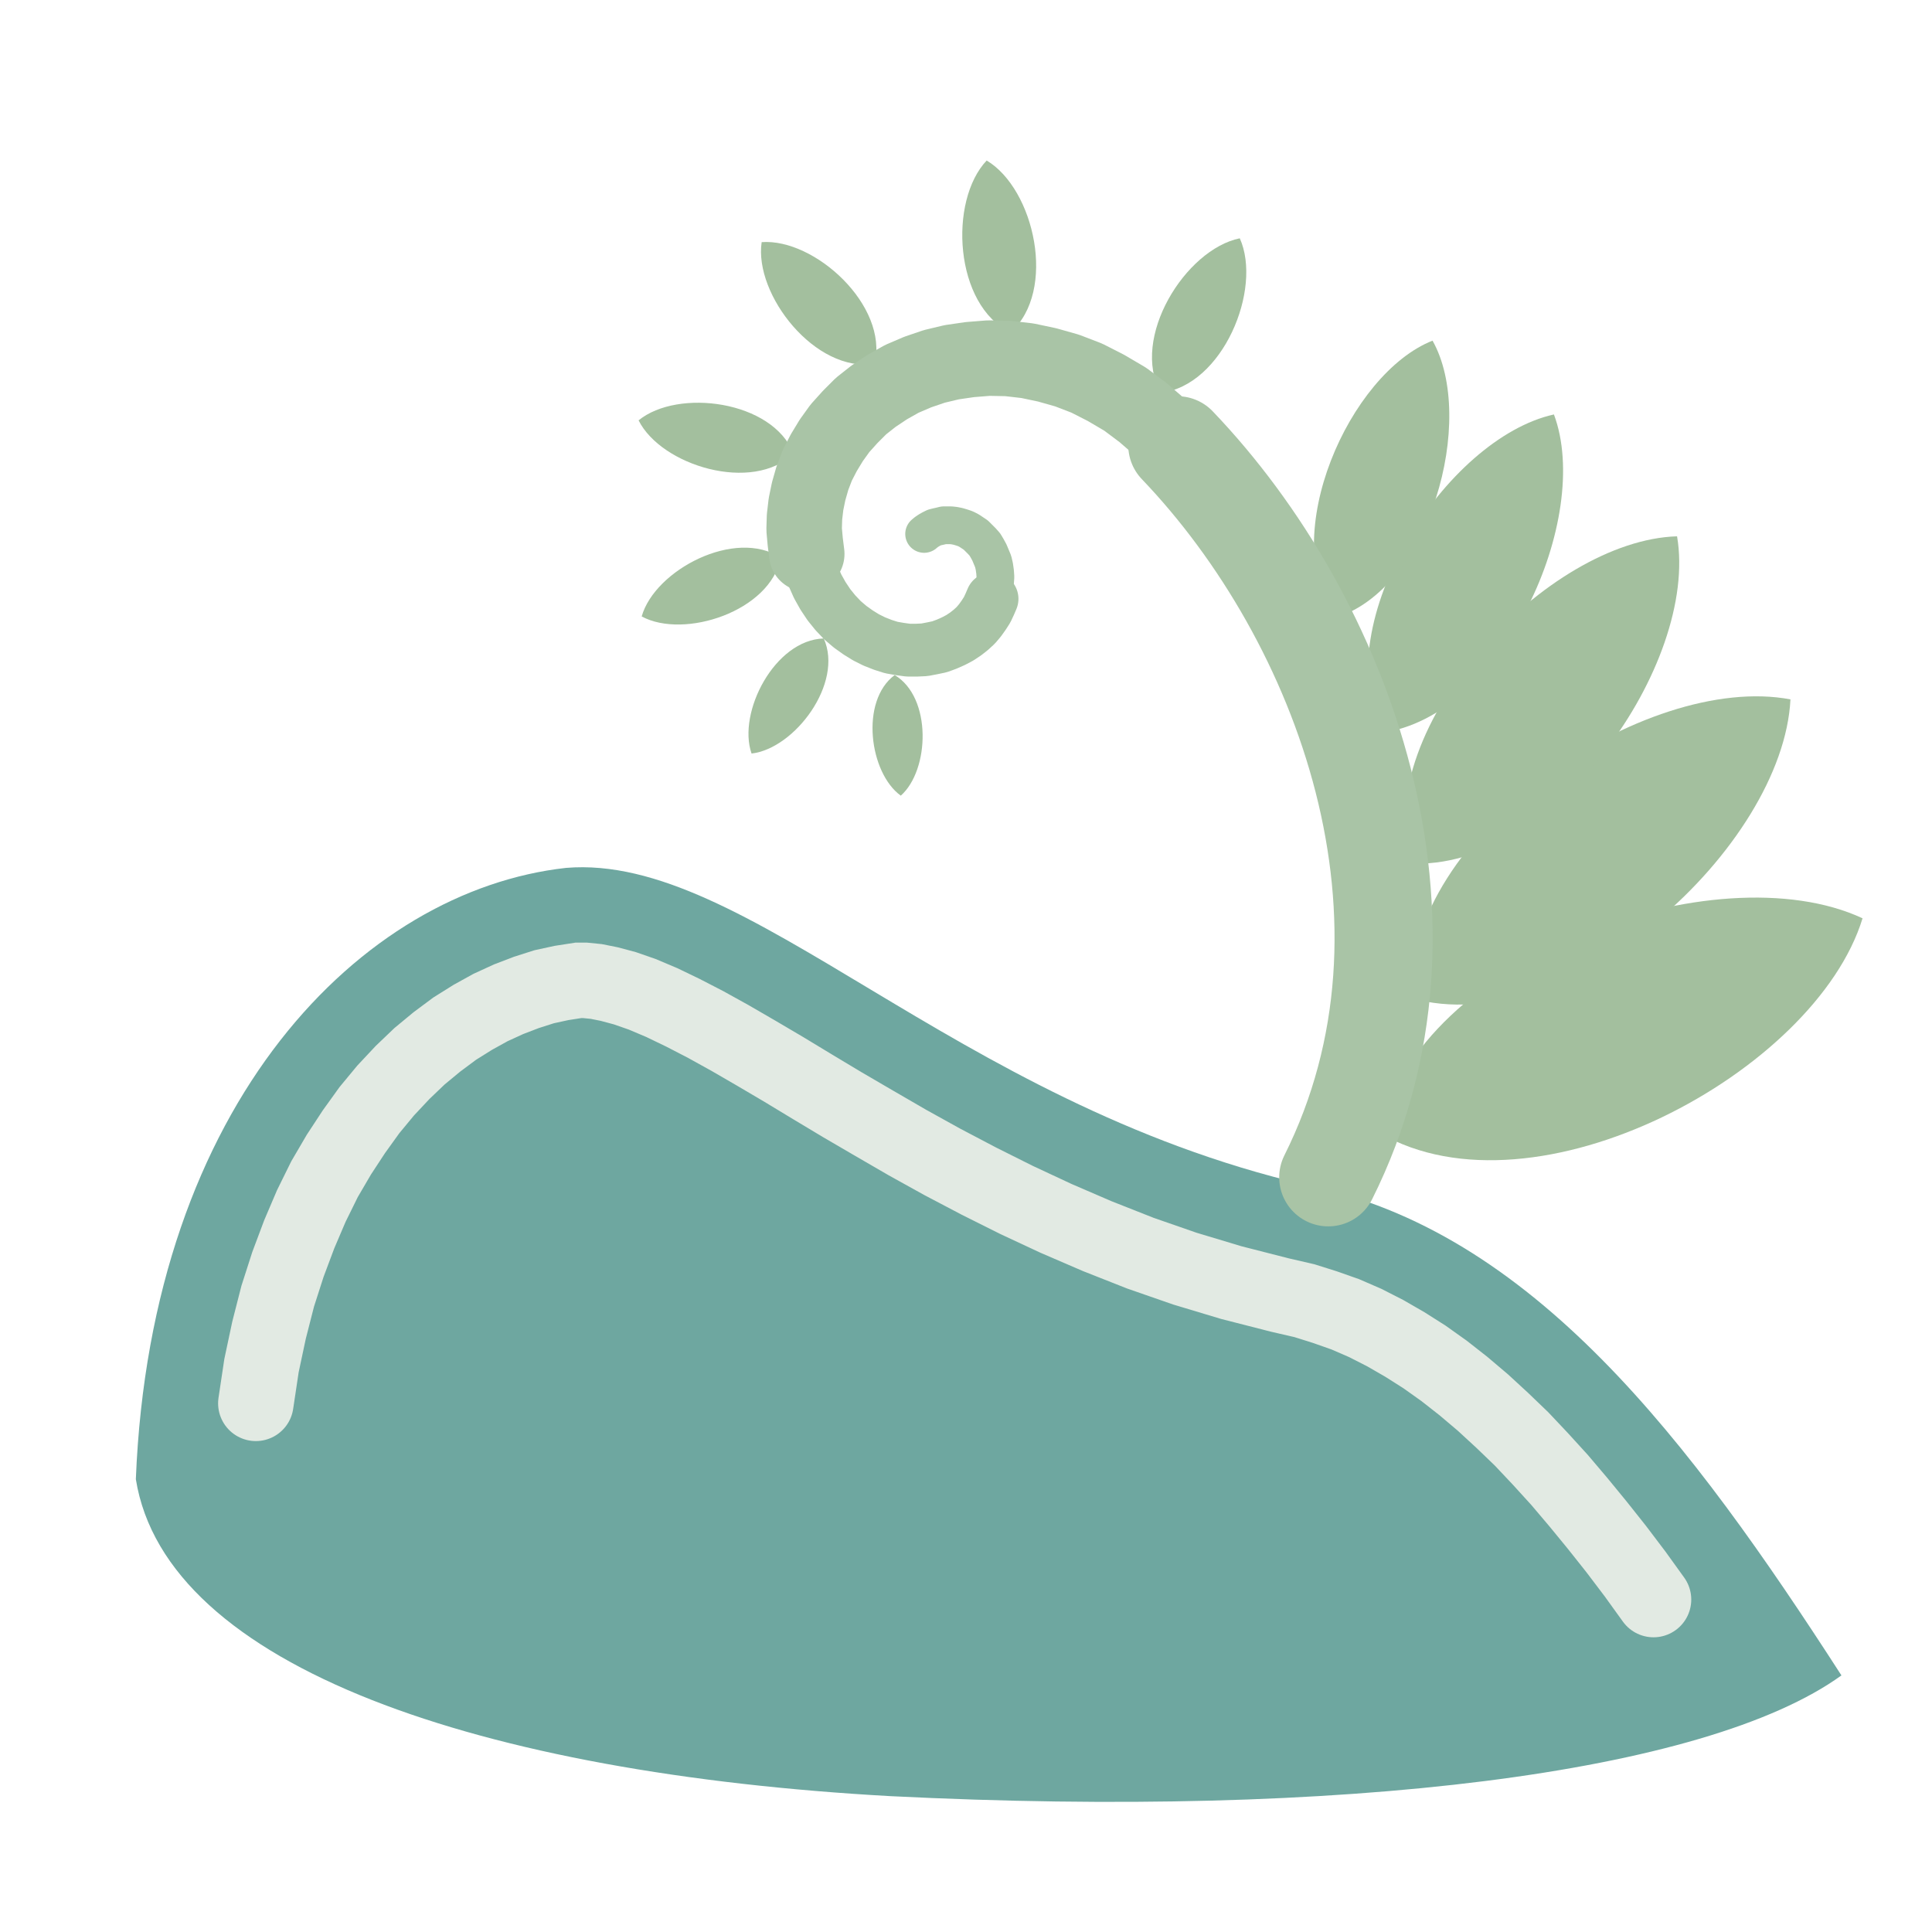
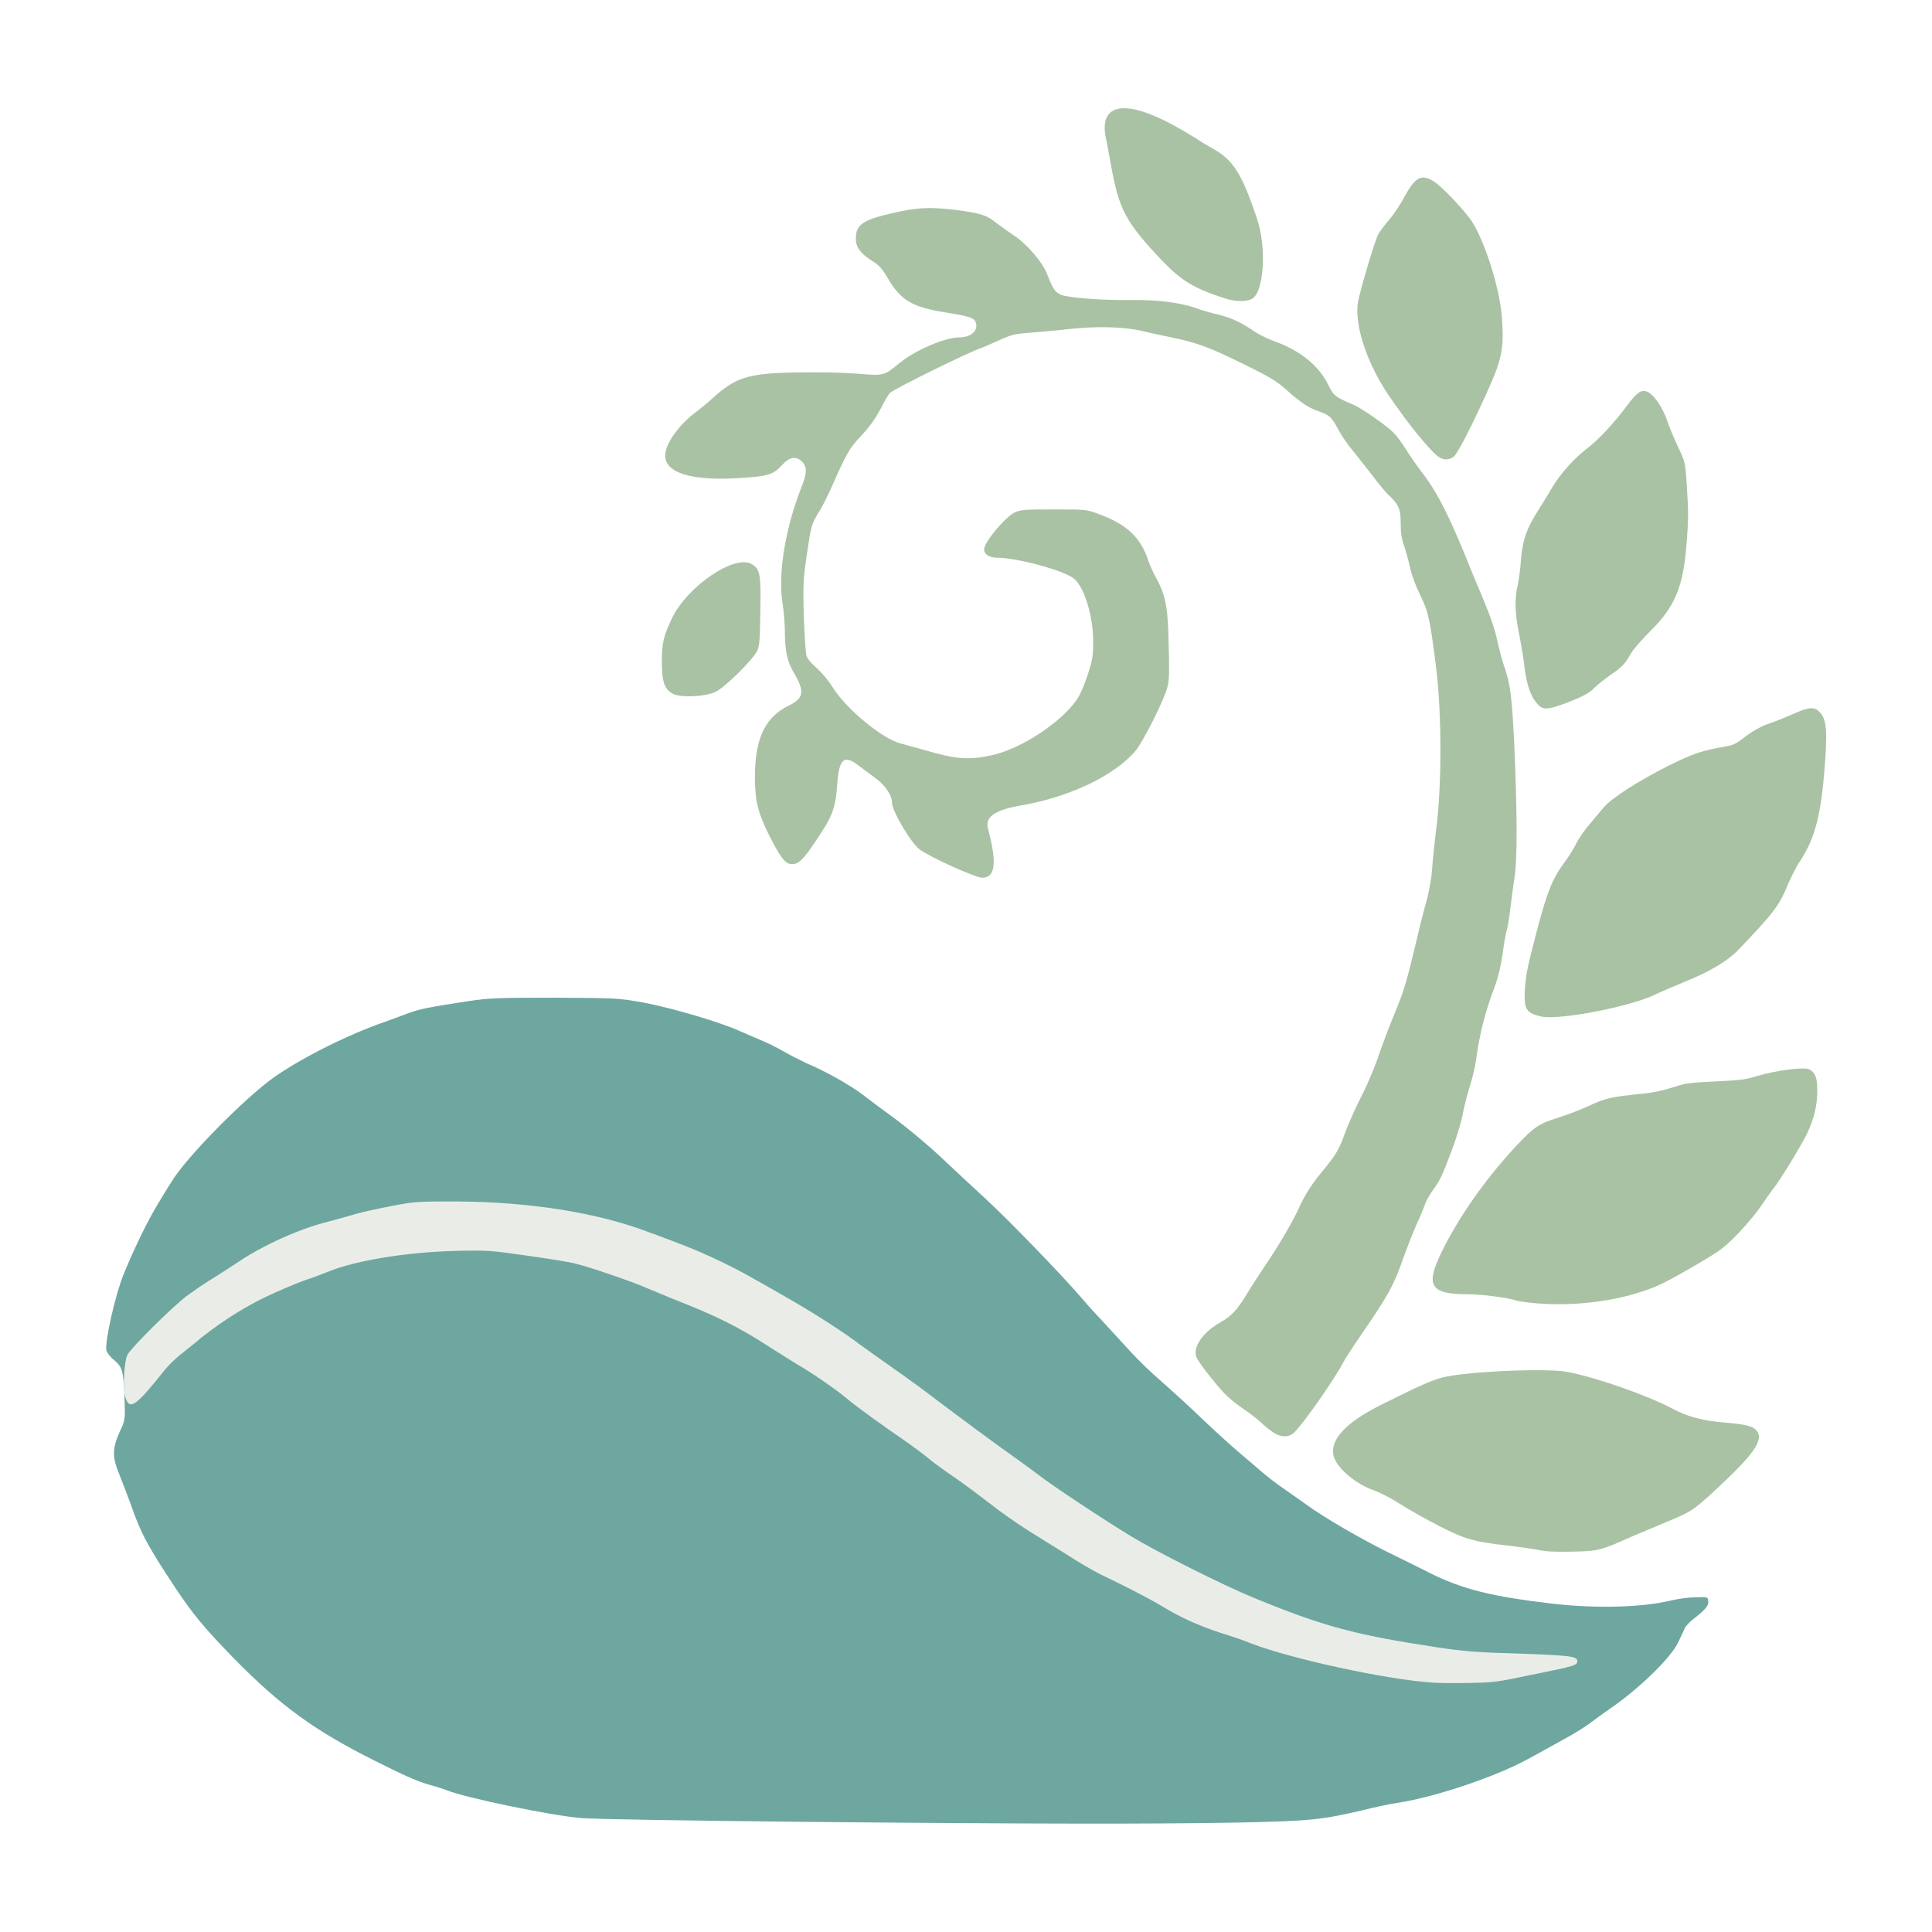
<svg xmlns="http://www.w3.org/2000/svg" viewBox="0 0 512 512" width="512" height="512" role="img" aria-labelledby="title">
-   <path fill="#6EA7A0" d="M36 392 C40 292 96 236 150 230 C198 226 252 292 346 314 C406 326 448 382 488 444 C452 470 356 482 236 476 C128 470 44 442 36 392 Z" />
-   <path fill="none" stroke="#F7F5EF" stroke-opacity="0.85" stroke-width="20" stroke-linecap="round" d="M67.8 371.9 L69.3 361.9 L71.3 352.5 L73.6 343.5 L76.3 335.1 L79.3 327.1 L82.5 319.6 L86 312.5 L89.8 306 L93.8 299.9 L97.9 294.2 L102.2 289 L106.7 284.2 L111.2 279.9 L115.8 276.1 L120.5 272.6 L125.3 269.6 L130 267 L134.8 264.8 L139.5 263 L144.2 261.5 L148.8 260.5 L153.3 259.8 L155 259.8 L158 260.1 L161.5 260.8 L165.6 261.9 L170.2 263.5 L175.4 265.7 L181 268.4 L187 271.5 L193.5 275.1 L200.4 279.1 L207.7 283.4 L215.3 288 L223.3 292.8 L231.7 297.7 L240.5 302.8 L249.7 307.9 L259.4 313 L269.4 318 L279.9 322.9 L290.8 327.6 L302.2 332.1 L314 336.2 L326.3 339.9 L339.2 343.2 L345.7 344.7 L351.1 346.4 L356.5 348.3 L361.8 350.6 L367.1 353.3 L372.3 356.3 L377.5 359.6 L382.7 363.3 L387.8 367.3 L393 371.7 L398.1 376.4 L403.2 381.3 L408.2 386.6 L413.3 392.2 L418.3 398.1 L423.3 404.2 L428.3 410.5 L433.3 417.1 L438.2 423.9" />
-   <path fill="#A3BF9E" transform="translate(365.7 300.3) rotate(-24)" d="M0 0 C28 -38.6 112 -32.2 140 0 C112 32.2 28 38.6 0 0 Z" />
-   <path fill="#A3BF9E" transform="translate(373.9 264.5) rotate(-38.2)" d="M0 0 C25.6 -35.3 102.4 -29.4 128 0 C102.4 29.4 25.6 35.3 0 0 Z" />
-   <path fill="#A3BF9E" transform="translate(373.5 228.8) rotate(-50.7)" d="M0 0 C22.4 -30.9 89.6 -25.8 112 0 C89.6 25.8 22.4 30.9 0 0 Z" />
-   <path fill="#A3BF9E" transform="translate(366 194.2) rotate(-61.5)" d="M0 0 C19.2 -26.5 76.8 -22.1 96 0 C76.8 22.1 19.2 26.5 0 0 Z" />
-   <path fill="#A3BF9E" transform="translate(353.6 163.8) rotate(-70.5)" d="M0 0 C15.6 -21.5 62.4 -17.9 78 0 C62.4 17.9 15.6 21.5 0 0 Z" />
-   <path fill="#A3BF9E" transform="translate(307.6 104.1) rotate(-62.9)" d="M0 0 C9.2 -13.8 36.8 -11.5 46 0 C36.8 11.5 9.2 13.8 0 0 Z" />
-   <path fill="#A3BF9E" transform="translate(267.8 88.1) rotate(-97.9)" d="M0 0 C9.2 -13.8 36.8 -11.5 46 0 C36.8 11.5 9.2 13.8 0 0 Z" />
-   <path fill="#A3BF9E" transform="translate(231.8 96.4) rotate(-132.9)" d="M0 0 C8.8 -13.2 35.2 -11 44 0 C35.2 11 8.8 13.2 0 0 Z" />
-   <path fill="#A3BF9E" transform="translate(210.3 120.2) rotate(-167.9)" d="M0 0 C8.4 -12.6 33.6 -10.5 42 0 C33.6 10.5 8.4 12.6 0 0 Z" />
-   <path fill="#A3BF9E" transform="translate(206.9 147.8) rotate(157.1)" d="M0 0 C8 -12 32 -10 40 0 C32 10 8 12 0 0 Z" />
-   <path fill="#A3BF9E" transform="translate(218.3 169.2) rotate(122.1)" d="M0 0 C7.2 -10.8 28.8 -9 36 0 C28.8 9 7.2 10.8 0 0 Z" />
-   <path fill="#A3BF9E" transform="translate(237.1 178.9) rotate(87.1)" d="M0 0 C6.4 -9.6 25.6 -8 32 0 C25.6 8 6.4 9.6 0 0 Z" />
-   <path fill="none" stroke="#A9C4A6" stroke-width="26" stroke-linecap="round" stroke-linejoin="round" d="M352 312 C386 244 356 164 312 118" />
-   <path fill="none" stroke="#A9C4A6" stroke-width="20" stroke-linecap="round" stroke-linejoin="round" d="M312 118 L307.6 113.4 L303 109.4 L298.2 105.8 L293.1 102.8 L288 100.2 L282.8 98.2 L277.5 96.7 L272.3 95.6 L267.1 95 L262 94.9 L257 95.3 L252.2 96 L247.6 97.1 L243.2 98.6 L239 100.4 L235.1 102.6 L231.5 105 L228.2 107.6 L225.3 110.5 L222.6 113.5 L220.3 116.7 L218.3 120 L216.6 123.3 L215.3 126.7 L214.3 130.2 L213.6 133.6 L213.2 137 L213.1 140.3 L213.4 143.6 L213.8 146.8" />
-   <path fill="none" stroke="#A9C4A6" stroke-width="14" stroke-linecap="round" stroke-linejoin="round" d="M213.8 146.8 L214.6 149.8 L215.5 152.7 L216.7 155.4 L218.1 157.9 L219.7 160.3 L221.4 162.4 L223.3 164.4 L225.3 166.1 L227.4 167.6 L229.5 168.9 L231.7 170 L234 170.9 L236.2 171.6 L238.5 172 L240.7 172.3 L242.9 172.3 L245 172.2 L247.1 171.8 L249 171.4 L250.9 170.7 L252.7 169.9 L254.4 169 L255.9 168 L257.3 166.9 L258.6 165.7 L259.7 164.4 L260.7 163 L261.6 161.6 L262.3 160.1 L262.9 158.7" />
-   <path fill="none" stroke="#A9C4A6" stroke-width="10" stroke-linecap="round" stroke-linejoin="round" d="M262.9 158.7 L263.3 157.2 L263.6 155.7 L263.7 154.3 L263.8 152.9 L263.7 151.5 L263.5 150.1 L263.2 148.8 L262.7 147.6 L262.2 146.4 L261.6 145.3 L261 144.3 L260.2 143.4 L259.4 142.6 L258.6 141.8 L257.7 141.2 L256.8 140.6 L255.8 140.1 L254.9 139.8 L253.9 139.5 L252.9 139.3 L252 139.2 L251 139.2 L250.1 139.2 L249.3 139.4 L248.4 139.6 L247.6 139.8 L246.8 140.2 L246.1 140.6 L245.5 141 L244.9 141.5" />
+   <path fill="#6EA7A0" d="M212.0 482.8 C183.1 482.5 157.0 482.1 154.0 481.8 C146.3 481.2 123.1 476.4 118.3 474.4 C117.6 474.1 115.3 473.4 113.2 472.8 C110.7 472.1 106.4 470.2 99.5 466.7 C83.4 458.7 74.1 451.9 61.8 439.3 C54.4 431.7 51.2 427.9 46.6 421.0 C39.0 409.5 37.3 406.3 34.7 398.8 C33.9 396.6 32.6 393.2 31.8 391.2 C29.7 386.2 29.7 384.0 31.7 379.5 C33.2 376.3 33.2 376.3 33.0 370.3 C32.7 363.1 32.4 362.3 30.2 360.4 C29.2 359.6 28.4 358.5 28.2 357.9 C27.7 355.7 30.6 342.9 32.8 337.6 C35.7 330.5 39.4 323.0 42.0 318.8 C43.2 316.8 44.7 314.3 45.4 313.3 C48.8 307.3 64.7 291.1 72.6 285.5 C80.0 280.3 92.2 274.2 102.0 270.8 C104.1 270.0 107.0 269.0 108.5 268.4 C111.3 267.4 113.7 266.9 124.2 265.3 C129.7 264.5 131.5 264.4 147.0 264.4 C163.8 264.5 163.8 264.5 170.6 265.7 C178.4 267.2 190.9 270.9 196.2 273.3 C198.2 274.2 200.8 275.3 202.0 275.8 C203.2 276.3 205.7 277.5 207.6 278.6 C209.5 279.7 212.3 281.1 213.8 281.8 C218.8 283.9 225.4 287.6 228.9 290.3 C230.7 291.7 233.9 294.1 236.0 295.6 C240.3 298.7 246.4 303.8 251.2 308.4 C253.1 310.2 257.5 314.3 261.1 317.6 C267.6 323.6 281.8 338.3 287.0 344.4 C288.5 346.2 291.2 349.1 293.0 351.0 C294.7 352.9 297.7 356.1 299.6 358.2 C301.4 360.2 305.1 363.8 307.8 366.1 C310.4 368.4 315.6 373.1 319.2 376.6 C322.8 380.0 326.8 383.6 328.0 384.6 C329.2 385.6 331.6 387.7 333.4 389.2 C335.2 390.8 338.2 393.2 340.2 394.5 C342.2 395.9 344.9 397.8 346.3 398.8 C350.3 401.8 360.6 407.8 367.5 411.2 C370.9 412.9 376.1 415.4 378.8 416.8 C387.6 421.2 395.3 423.1 411.5 425.0 C423.1 426.3 434.9 426.0 442.6 424.2 C444.6 423.7 447.6 423.3 449.4 423.3 C452.6 423.2 452.6 423.2 452.7 424.3 C452.9 425.5 451.9 426.6 448.6 429.2 C447.7 429.9 446.8 430.9 446.5 431.4 C446.3 432.0 445.5 433.6 444.8 435.1 C442.9 439.3 434.1 447.8 426.4 453.0 C425.0 454.0 422.9 455.5 421.7 456.4 C420.6 457.3 417.3 459.4 414.3 461.0 C411.4 462.6 407.5 464.8 405.6 465.8 C396.9 470.7 380.3 476.3 370.2 477.8 C368.7 478.0 364.4 478.9 360.8 479.8 C350.1 482.3 347.0 482.6 328.0 483.0 C305.5 483.4 275.6 483.4 212.0 482.8 Z" />
+   <path fill="#F7F5EF" fill-opacity="0.9" d="M379.6 445.9 C367.2 445.1 341.8 439.5 331.5 435.5 C329.9 434.8 326.3 433.6 323.4 432.7 C317.9 430.9 312.9 428.7 308.0 425.7 C304.9 423.8 297.9 420.2 291.8 417.3 C289.8 416.3 285.6 413.9 282.6 411.9 C279.5 410.0 274.7 407.0 272.0 405.3 C269.2 403.5 264.9 400.5 262.4 398.5 C259.8 396.5 255.7 393.4 253.2 391.7 C250.7 390.0 247.5 387.7 246.2 386.6 C244.9 385.5 242.2 383.5 240.2 382.1 C234.2 378.0 226.7 372.6 224.4 370.6 C221.9 368.5 215.9 364.3 212.0 362.0 C210.6 361.2 207.0 358.9 204.0 357.0 C195.3 351.4 190.0 348.8 177.8 344.0 C175.4 343.0 172.2 341.7 170.8 341.1 C167.9 339.8 156.4 335.8 152.6 334.9 C151.3 334.5 145.6 333.6 140.0 332.8 C130.0 331.4 129.6 331.3 120.8 331.5 C107.8 331.8 94.0 334.1 87.0 337.0 C85.0 337.8 82.6 338.7 81.6 339.0 C80.6 339.3 76.8 340.8 73.0 342.5 C66.0 345.6 59.5 349.6 53.1 354.7 C51.5 356.1 49.0 358.0 47.8 359.0 C46.5 360.0 44.7 361.8 43.7 363.0 C35.9 372.8 34.3 373.9 33.2 370.2 C32.5 367.9 32.9 360.7 33.8 359.0 C34.8 357.1 45.5 346.5 49.4 343.5 C51.2 342.2 53.9 340.3 55.4 339.4 C56.9 338.5 60.5 336.2 63.2 334.4 C69.7 330.0 79.5 325.6 86.8 323.8 C88.7 323.3 91.6 322.5 93.3 322.0 C95.1 321.4 99.6 320.4 103.3 319.7 C110.0 318.4 110.5 318.4 121.0 318.4 C140.4 318.5 158.6 321.4 172.1 326.6 C174.4 327.4 178.5 329.0 181.4 330.1 C187.5 332.5 194.2 335.7 199.6 338.8 C201.7 340.0 206.2 342.5 209.6 344.5 C215.7 348.0 223.7 353.1 228.0 356.4 C229.2 357.3 233.3 360.2 237.0 362.8 C240.7 365.4 245.8 369.1 248.2 371.0 C253.1 374.7 263.7 382.6 269.4 386.6 C271.4 388.0 274.1 390.0 275.4 391.0 C278.7 393.6 292.6 402.8 299.7 407.1 C306.6 411.3 324.1 420.1 332.4 423.5 C351.0 431.1 358.8 433.2 381.1 436.6 C387.9 437.6 391.2 437.9 402.1 438.2 C415.9 438.7 418.0 438.9 418.0 440.2 C418.0 441.3 417.5 441.5 406.1 443.8 C396.5 445.8 396.0 445.9 389.0 446.0 C385.0 446.1 380.8 446.0 379.6 445.9 Z" />
+   <path fill="#A9C2A4" d="M408.0 410.8 C406.6 410.5 402.8 410.0 399.6 409.6 C390.5 408.6 387.9 407.8 381.0 404.2 C377.7 402.5 373.1 399.9 370.9 398.5 C368.6 397.0 365.6 395.5 364.2 395.0 C359.5 393.4 354.5 389.3 353.5 386.1 C352.2 381.7 356.5 377.0 366.2 372.2 C380.1 365.3 380.9 365.0 387.4 364.2 C395.6 363.2 409.1 362.8 414.2 363.4 C420.5 364.2 436.4 369.6 443.6 373.5 C447.1 375.4 451.6 376.6 457.2 377.0 C462.7 377.5 464.4 377.9 465.4 379.0 C467.7 381.5 464.8 385.5 453.6 395.8 C448.8 400.2 447.6 400.9 442.2 403.1 C439.8 404.1 435.5 405.9 432.7 407.1 C424.2 410.9 423.4 411.1 416.6 411.2 C412.6 411.3 409.7 411.2 408.0 410.8 Z M337.4 379.6 C336.5 379.0 335.0 377.8 334.0 376.8 C333.0 375.9 330.9 374.3 329.4 373.3 C327.9 372.3 325.8 370.6 324.7 369.5 C322.0 366.7 317.2 360.5 317.0 359.5 C316.2 356.8 318.8 353.1 323.3 350.5 C326.6 348.6 327.8 347.2 330.5 342.8 C331.7 340.8 333.9 337.4 335.4 335.2 C338.5 330.7 342.4 324.1 344.2 320.2 C345.8 316.6 347.7 313.7 350.6 310.2 C354.1 306.0 354.9 304.6 356.6 299.8 C357.5 297.5 359.4 293.2 360.9 290.3 C362.4 287.4 364.5 282.4 365.5 279.3 C366.6 276.1 368.5 271.2 369.7 268.3 C372.0 262.8 372.8 260.1 375.4 249.2 C376.2 245.7 377.4 240.9 378.1 238.6 C378.8 235.8 379.4 232.7 379.6 229.4 C379.8 226.6 380.3 222.3 380.6 219.8 C382.1 208.5 382.1 189.2 380.6 177.0 C379.0 164.3 378.5 161.9 376.4 157.8 C375.3 155.5 374.2 152.7 373.8 150.9 C373.4 149.1 372.7 146.5 372.2 144.9 C371.4 142.8 371.2 141.2 371.2 138.6 C371.2 134.8 370.6 133.6 367.8 131.0 C367.2 130.4 365.3 128.2 363.7 126.0 C362.0 123.8 359.6 120.8 358.4 119.3 C357.1 117.8 355.5 115.4 354.7 113.9 C352.9 110.5 352.3 110.0 349.5 109.0 C346.8 108.1 344.8 106.8 340.8 103.2 C338.3 101.0 336.5 99.9 329.8 96.6 C320.2 91.9 317.5 90.9 310.4 89.4 C307.4 88.8 303.7 88.0 302.2 87.6 C297.5 86.6 290.5 86.4 283.4 87.2 C279.9 87.6 275.1 88.0 272.7 88.2 C268.8 88.5 268.0 88.7 264.5 90.3 C262.3 91.3 260.1 92.2 259.6 92.4 C257.2 93.1 237.2 102.9 235.9 104.1 C235.5 104.4 234.4 106.3 233.4 108.3 C232.0 110.9 230.6 112.9 228.4 115.3 C225.1 118.7 224.3 120.2 220.2 129.5 C219.2 131.7 217.8 134.5 217.0 135.7 C215.0 139.0 214.9 139.6 213.8 147.1 C212.9 153.2 212.8 154.6 213.0 163.1 C213.2 168.2 213.5 173.0 213.7 173.7 C213.9 174.5 215.0 175.8 216.5 177.1 C217.8 178.3 219.7 180.5 220.7 182.2 C224.3 187.9 233.7 195.7 238.6 197.0 C239.7 197.3 242.3 198.0 244.4 198.6 C253.2 201.2 256.4 201.5 262.6 200.2 C270.4 198.6 281.4 191.4 285.5 185.2 C286.2 184.2 287.4 181.4 288.2 179.0 C289.5 175.0 289.7 174.0 289.7 170.3 C289.8 163.3 287.2 155.0 284.3 153.1 C281.0 150.9 269.3 147.8 264.2 147.8 C262.2 147.8 260.8 146.9 260.8 145.6 C260.8 143.7 266.3 137.1 268.9 135.8 C270.5 135.1 271.4 135.0 279.2 135.0 C287.8 135.0 287.9 135.0 291.1 136.2 C298.6 138.9 302.4 142.5 304.4 148.8 C304.7 149.7 305.5 151.5 306.2 152.8 C308.9 157.7 309.5 160.6 309.7 170.6 C309.9 177.7 309.9 180.1 309.4 182.0 C308.7 185.1 302.9 196.7 300.9 199.0 C295.2 205.7 283.1 211.4 269.8 213.6 C265.4 214.4 262.8 215.6 262.0 217.2 C261.5 218.2 261.6 218.7 262.2 221.1 C264.2 229.1 263.6 232.6 260.3 232.6 C258.5 232.6 246.3 227.1 243.7 225.1 C241.4 223.4 236.4 214.9 236.4 212.8 C236.4 210.7 234.5 207.9 231.7 206.0 C230.2 204.9 228.2 203.4 227.3 202.7 C223.7 200.0 222.4 201.1 221.9 207.5 C221.4 214.5 220.7 216.2 215.9 223.3 C212.8 227.9 211.6 229.0 209.9 229.0 C208.4 229.0 207.3 227.9 205.1 223.8 C201.3 216.7 200.3 213.4 200.1 207.9 C199.7 196.5 202.4 190.2 209.0 187.0 C213.0 185.1 213.3 183.3 210.5 178.5 C208.6 175.3 208.0 172.5 208.0 167.3 C208.0 165.4 207.7 162.0 207.4 159.9 C206.1 152.2 208.1 140.0 212.4 129.1 C213.9 125.4 213.9 123.7 212.6 122.4 C211.0 120.8 209.3 121.0 207.3 123.2 C204.9 125.8 203.7 126.2 195.9 126.7 C183.2 127.5 176.1 125.3 176.3 120.6 C176.3 117.6 180.0 112.5 184.3 109.3 C185.5 108.4 187.6 106.7 189.1 105.3 C195.0 100.0 198.4 98.9 211.0 98.7 C216.5 98.6 222.9 98.7 226.8 99.0 C234.4 99.6 234.1 99.7 238.4 96.2 C242.7 92.7 250.5 89.4 254.3 89.4 C257.3 89.4 259.3 87.6 258.6 85.5 C258.2 84.2 256.8 83.8 250.6 82.8 C241.7 81.4 238.7 79.6 235.2 73.6 C233.7 71.1 233.0 70.3 230.9 69.0 C228.1 67.2 226.8 65.5 226.8 63.3 C226.8 59.6 228.6 58.3 236.0 56.6 C243.1 54.9 246.4 54.8 253.9 55.7 C260.1 56.6 261.5 57.0 264.2 59.2 C265.1 59.9 267.1 61.3 268.7 62.4 C272.2 64.7 276.4 69.6 277.6 72.9 C279.0 76.5 279.6 77.4 281.1 78.1 C283.1 78.9 291.7 79.6 299.2 79.5 C306.4 79.4 312.4 80.1 316.8 81.6 C318.4 82.2 321.2 83.0 323.0 83.4 C326.5 84.3 329.1 85.5 332.5 87.9 C333.7 88.7 336.2 89.9 337.9 90.5 C344.5 92.9 349.4 96.8 351.9 101.8 C353.5 105.0 353.6 105.1 359.2 107.5 C360.4 108.1 363.2 109.9 365.5 111.6 C369.2 114.3 369.9 115.0 372.2 118.5 C373.6 120.7 376.0 124.2 377.6 126.2 C381.0 130.8 384.1 136.9 388.7 148.2 C389.4 150.1 391.4 154.8 393.0 158.6 C395.0 163.4 396.2 166.9 396.8 169.8 C397.3 172.1 398.2 175.5 398.9 177.4 C400.3 181.7 400.7 185.1 401.3 197.3 C402.1 216.1 402.1 227.2 401.4 232.3 C401.0 234.8 400.5 238.8 400.2 241.2 C399.9 243.6 399.5 246.2 399.2 246.9 C399.0 247.7 398.5 250.4 398.2 252.9 C397.7 256.1 397.1 258.9 396.0 261.8 C393.6 268.1 392.1 274.0 391.2 280.7 C391.0 282.3 390.3 285.4 389.6 287.6 C388.9 289.7 388.1 293.0 387.7 294.9 C387.4 296.9 386.1 301.2 384.8 304.7 C382.0 312.0 381.8 312.5 379.6 315.6 C378.7 316.9 377.8 318.5 377.6 319.3 C377.3 320.1 376.3 322.6 375.3 324.7 C374.4 326.8 372.9 330.6 372.0 333.1 C369.5 340.4 367.8 343.5 360.8 353.6 C358.7 356.7 356.5 360.0 356.0 361.0 C353.9 365.1 346.0 376.5 343.1 379.5 C341.7 381.0 339.5 381.0 337.4 379.6 Z M407.2 345.4 C405.0 345.2 402.7 344.9 402.0 344.7 C399.6 343.9 392.8 343.0 389.1 343.0 C379.1 343.0 377.7 340.8 381.9 332.1 C386.5 322.6 393.7 312.4 401.7 303.8 C406.6 298.6 407.8 297.8 412.9 296.2 C415.2 295.5 418.9 294.1 421.2 293.0 C425.6 291.0 426.7 290.7 435.7 289.8 C437.9 289.6 441.1 288.9 443.2 288.2 C446.5 287.1 447.6 286.9 454.5 286.6 C460.8 286.3 462.8 286.1 465.5 285.2 C470.9 283.6 478.2 282.7 479.5 283.4 C481.1 284.3 481.6 285.6 481.6 289.0 C481.6 292.9 480.8 296.3 478.9 300.4 C477.2 303.8 471.9 312.6 469.8 315.2 C469.1 316.1 467.7 318.1 466.7 319.6 C465.7 321.1 463.1 324.3 460.8 326.7 C456.9 330.7 456.1 331.3 450.0 334.9 C440.7 340.3 438.9 341.2 432.8 343.0 C425.1 345.2 415.7 346.1 407.2 345.4 Z M408.5 269.4 C404.5 268.5 403.8 267.5 404.1 262.3 C404.4 258.0 404.7 256.7 407.3 246.6 C410.0 236.4 411.4 232.8 414.7 228.4 C415.7 227.1 417.1 224.8 417.8 223.4 C418.5 222.0 420.1 219.7 421.3 218.4 C422.4 217.0 424.1 215.1 424.9 214.1 C427.0 211.5 434.3 206.9 442.4 202.8 C449.0 199.6 450.7 199.0 457.4 197.8 C459.3 197.5 460.3 197.0 462.8 195.0 C464.9 193.5 466.9 192.4 468.7 191.8 C470.2 191.3 473.0 190.2 475.0 189.3 C479.2 187.4 480.8 187.2 482.1 188.6 C484.1 190.4 484.4 193.7 483.4 205.2 C482.4 216.9 480.7 222.7 476.9 228.4 C476.0 229.7 474.7 232.4 473.8 234.4 C471.6 239.9 470.0 242.0 460.6 251.8 C457.9 254.6 453.3 257.4 446.9 260.0 C444.1 261.2 440.4 262.7 438.8 263.5 C432.1 266.8 413.3 270.4 408.5 269.4 Z M407.3 186.4 C405.6 184.5 404.6 181.4 404.0 176.8 C403.8 174.6 403.1 170.7 402.6 168.1 C401.5 162.7 401.3 158.9 402.2 155.1 C402.5 153.6 402.9 151.0 403.0 149.2 C403.4 143.2 404.6 139.9 407.8 135.0 C408.7 133.6 410.2 131.1 411.1 129.6 C413.3 125.8 417.0 121.6 420.4 119.0 C423.5 116.7 427.7 112.2 431.4 107.2 C433.9 103.9 435.0 103.2 436.5 103.8 C438.3 104.5 440.8 108.2 442.0 112.0 C442.3 112.9 443.4 115.6 444.5 118.0 C446.6 122.4 446.6 122.4 447.0 128.4 C447.5 136.1 447.5 137.2 446.9 144.8 C446.0 155.6 443.8 160.9 437.4 167.2 C435.2 169.4 432.8 172.1 432.2 173.2 C430.7 175.9 429.9 176.8 426.6 179.0 C425.1 180.1 423.3 181.5 422.6 182.2 C421.2 183.7 419.7 184.5 414.8 186.4 C409.9 188.2 408.8 188.2 407.3 186.4 Z M178.4 183.9 C176.1 182.7 175.4 180.8 175.4 175.4 C175.4 170.5 175.8 168.7 178.0 164.0 C182.1 155.3 195.0 146.6 199.4 149.6 C201.4 150.9 201.7 152.3 201.5 162.0 C201.4 169.3 201.3 171.1 200.7 172.4 C199.6 174.8 191.9 182.4 189.5 183.4 C186.6 184.7 180.4 184.9 178.4 183.9 Z M381.0 120.9 C378.5 118.9 373.0 112.1 367.9 104.6 C362.3 96.3 359.1 86.6 359.8 80.6 C360.1 78.0 364.2 64.2 365.2 62.2 C365.6 61.4 366.9 59.7 368.1 58.3 C369.3 56.9 371.2 54.1 372.2 52.1 C375.1 46.9 376.7 46.0 380.0 48.1 C382.2 49.5 387.9 55.5 390.0 58.6 C393.5 63.9 397.4 76.3 398.0 83.9 C398.6 91.6 398.1 94.7 395.2 101.4 C391.3 110.4 386.4 120.1 385.3 121.0 C384.0 122.0 382.4 122.0 381.0 120.9 Z M324.4 79.0 C316.3 76.4 313.0 74.3 308.0 69.1 C298.3 58.9 296.5 55.5 294.4 43.6 C293.9 41.0 293.4 38.1 293.2 37.2 C291.0 27.9 297.2 26.1 309.5 32.4 C312.2 33.8 315.4 35.7 316.7 36.5 C318.0 37.4 320.0 38.6 321.1 39.2 C326.8 42.3 329.1 45.9 333.2 58.2 C335.6 65.4 335.0 76.7 332.1 79.0 C330.8 80.0 327.5 80.1 324.4 79.0 Z" />
</svg>
